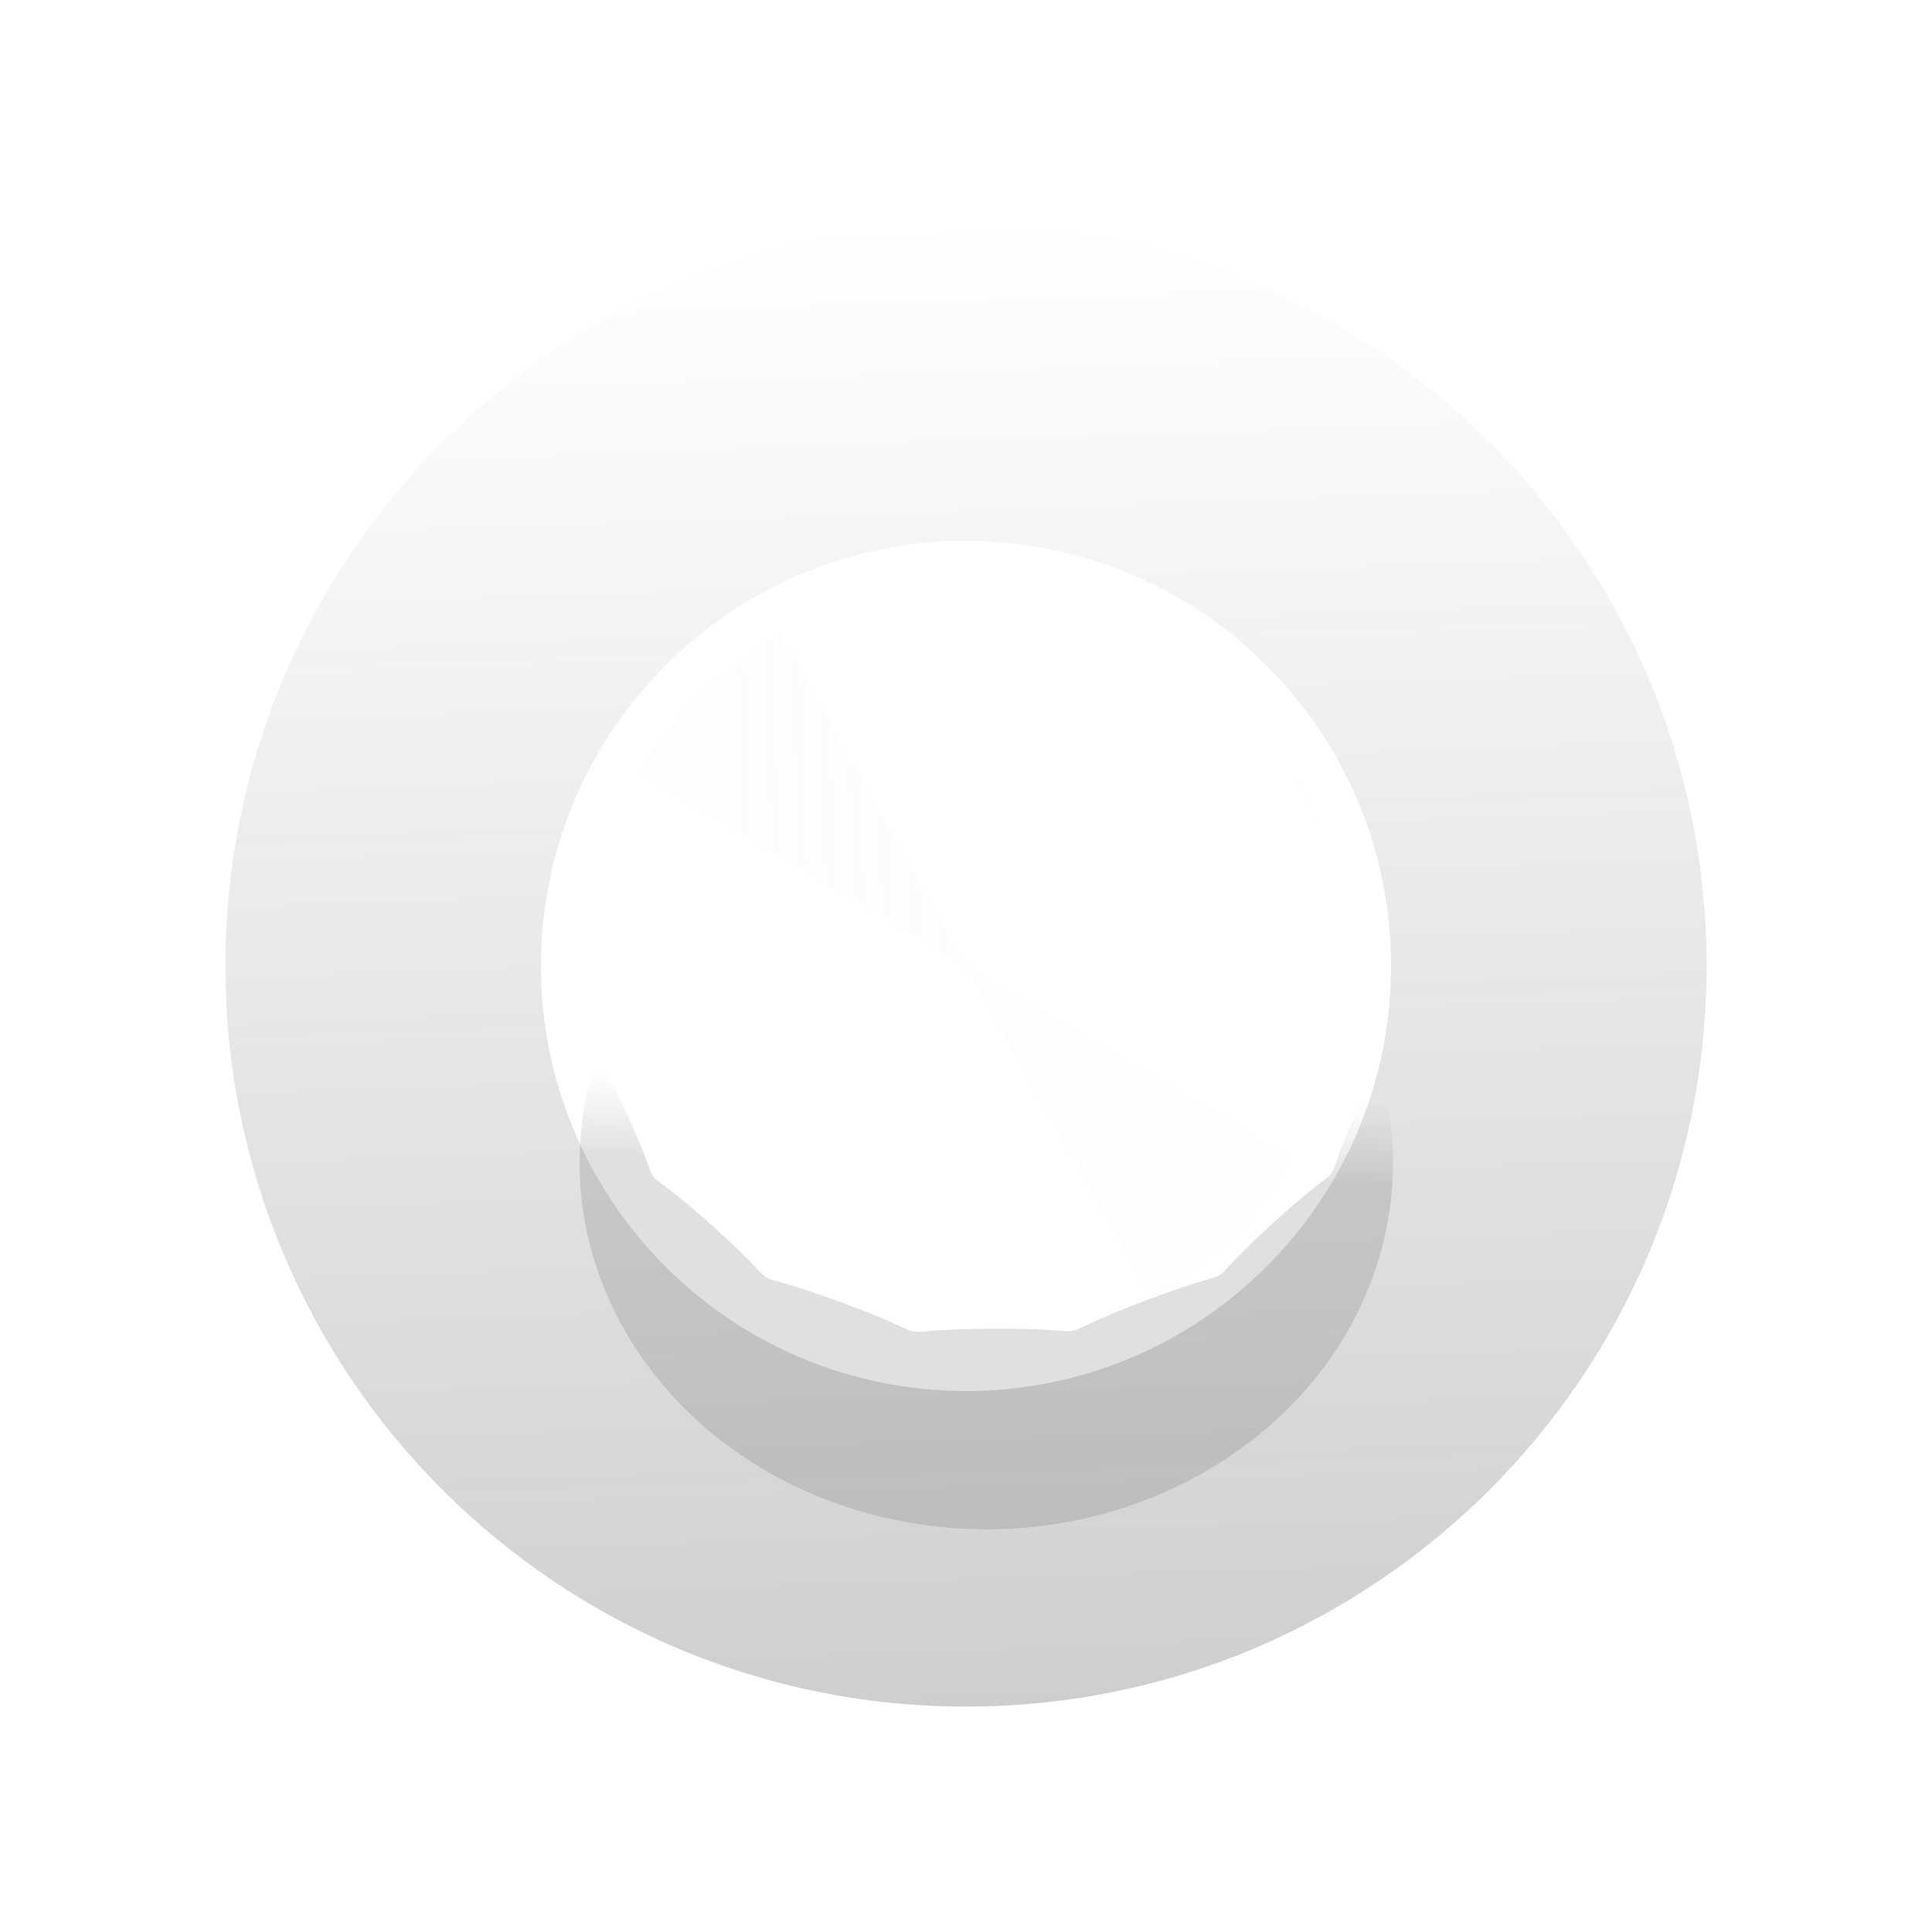
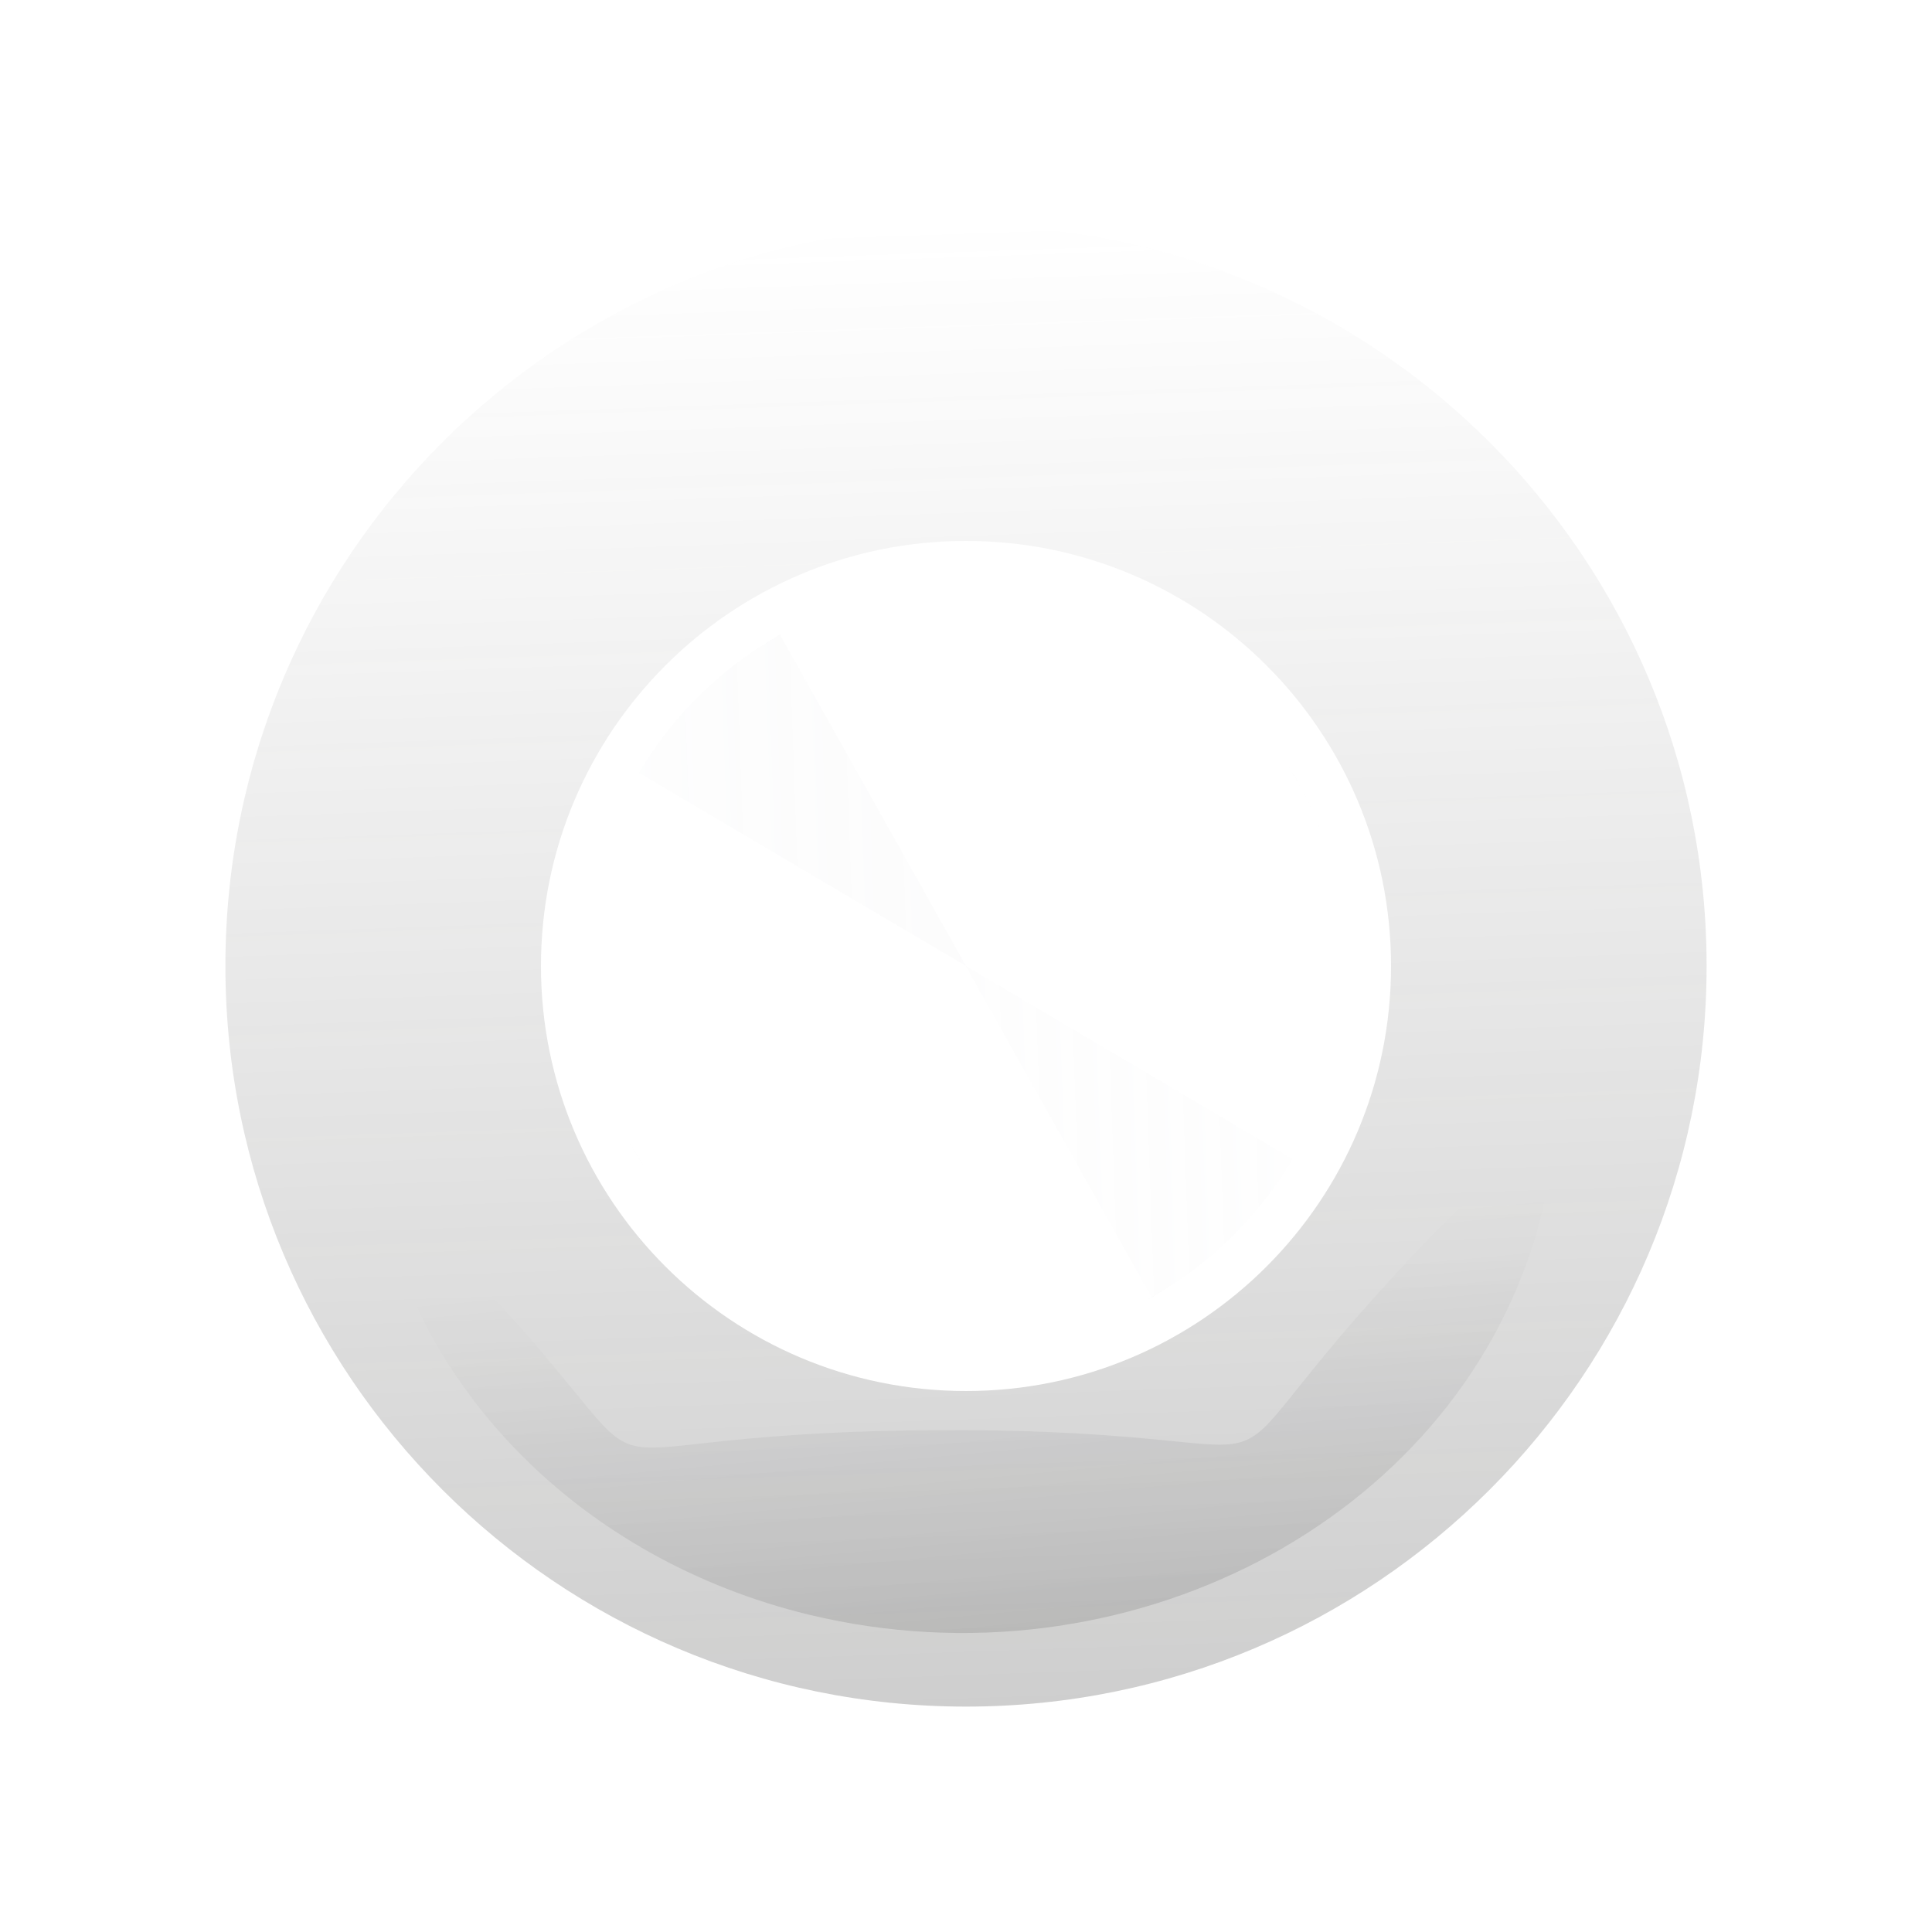
<svg xmlns="http://www.w3.org/2000/svg" xmlns:xlink="http://www.w3.org/1999/xlink" width="15mm" height="15mm" viewBox="0 0 15 15" version="1.1" id="svg1">
  <defs id="defs1">
    <linearGradient id="linearGradient4">
      <stop style="stop-color:#3c3c3b;stop-opacity:1;" offset="0" id="stop5" />
      <stop style="stop-color:#535353;stop-opacity:0;" offset="1" id="stop6" />
    </linearGradient>
    <linearGradient id="linearGradient6378">
      <stop style="stop-color:#000000;stop-opacity:1" offset="0" id="stop6374" />
      <stop style="stop-color:#313233;stop-opacity:0;" offset="1" id="stop6376" />
    </linearGradient>
    <linearGradient id="linearGradient12">
      <stop style="stop-color:#f0f2f3;stop-opacity:0.108;" offset="0" id="stop10" />
-       <stop style="stop-color:#c3c0c4;stop-opacity:0;" offset="1" id="stop11" />
+       <stop style="stop-color:#c3c0c4;stop-opacity:0.052;" offset="1" id="stop11" />
    </linearGradient>
    <linearGradient id="linearGradient8">
      <stop style="stop-color:#f0f2f3;stop-opacity:0.083;" offset="0" id="stop8" />
      <stop style="stop-color:#c3c0c4;stop-opacity:0;" offset="1" id="stop9" />
    </linearGradient>
    <linearGradient id="linearGradient3">
      <stop style="stop-color:#181f23;stop-opacity:0.391;" offset="0" id="stop3" />
      <stop style="stop-color:#181f23;stop-opacity:0;" offset="0.829" id="stop4" />
    </linearGradient>
    <linearGradient xlink:href="#linearGradient11" id="linearGradient14" x1="-14.535" y1="24.753" x2="-28.234" y2="16.522" gradientUnits="userSpaceOnUse" gradientTransform="translate(17.49423,-13.79124)" />
    <linearGradient id="linearGradient11">
      <stop style="stop-color:#a6a5a6;stop-opacity:1;" offset="0" id="stop11-3" />
      <stop style="stop-color:#8e8f8c;stop-opacity:1;" offset="1" id="stop14" />
    </linearGradient>
    <linearGradient xlink:href="#linearGradient3" id="linearGradient4-3" x1="16.105" y1="6.879" x2="17.927" y2="0.078" gradientUnits="userSpaceOnUse" />
    <linearGradient xlink:href="#linearGradient12" id="linearGradient9" x1="4.551" y1="7.5" x2="10.446" y2="7.5" gradientUnits="userSpaceOnUse" gradientTransform="rotate(-2.088646,7.494362,7.497455)" />
    <linearGradient xlink:href="#linearGradient8" id="linearGradient10" gradientUnits="userSpaceOnUse" x1="4.551" y1="7.5" x2="10.446" y2="7.5" gradientTransform="rotate(177.9113,7.498454,7.499542)" />
-     <linearGradient xlink:href="#linearGradient6378" id="linearGradient6380" x1="7.753" y1="9.472" x2="7.78" y2="8.834" gradientUnits="userSpaceOnUse" gradientTransform="matrix(1.052505,0,0,1.008393,-0.2362734,-0.4570539)" />
+     <linearGradient xlink:href="#linearGradient6378" id="linearGradient6380" x1="7.772" y1="12.215" x2="7.576" y2="10.199" gradientUnits="userSpaceOnUse" gradientTransform="matrix(1.536285,0,0,1.474594,-4.050655,-5.352313)" />
    <linearGradient xlink:href="#linearGradient4" id="linearGradient6" x1="7.901" y1="13.236" x2="7.5" y2="1.75" gradientUnits="userSpaceOnUse" />
  </defs>
  <g id="layer4" style="display:none">
    <rect style="display:inline;fill:#000000;fill-opacity:1;stroke:#3a1a00;stroke-width:0.6;stroke-linejoin:round;stroke-dasharray:none;stroke-opacity:1" id="rect11" width="8.4" height="8.2" x="1.45" y="-3.669" />
    <path style="display:inline;fill:url(#linearGradient14);fill-opacity:1;stroke:none;stroke-width:0.01;stroke-linejoin:round" id="path1" d="M 4.101,8.92 A 8.129,8.009 0 0 1 -3.752,14.856 8.129,8.009 0 0 1 -11.604,8.92 8.129,8.009 0 0 1 -7.817,-0.09 8.129,8.009 0 0 1 1.997,1.183 l -5.748,5.663 z" transform="matrix(0.2546979,-0.9670207,0.9647966,0.2629972,0,0)" />
  </g>
  <g id="layer1" style="display:inline" />
  <path id="circle8" style="font-variation-settings:normal;opacity:1;vector-effect:none;fill:url(#linearGradient9);stroke:none;stroke-width:0.3;stroke-linecap:butt;stroke-linejoin:round;stroke-miterlimit:4;stroke-dasharray:none;stroke-dashoffset:0;stroke-opacity:1;-inkscape-stroke:none" d="M 4.928,8.944 A 2.95,2.95 0 0 0 5.015,9.075 2.95,2.95 0 0 1 4.882,8.857 2.95,2.95 0 0 0 4.928,8.944 Z M 4.873,8.839 A 2.95,2.95 0 0 1 4.715,8.47 2.95,2.95 0 0 0 4.873,8.839 Z m 0.258,0.412 A 2.95,2.95 0 0 0 5.267,9.417 2.95,2.95 0 0 1 5.131,9.251 Z M 4.707,8.447 A 2.95,2.95 0 0 1 4.604,8.059 2.95,2.95 0 0 0 4.707,8.447 Z M 5.404,9.571 A 2.95,2.95 0 0 0 5.563,9.716 2.95,2.95 0 0 1 5.404,9.571 Z M 4.6,8.037 a 2.95,2.95 0 0 1 -0.045,-0.398 2.95,2.95 0 0 0 0.045,0.398 z M 5.723,9.85 A 2.95,2.95 0 0 0 5.898,9.968 2.95,2.95 0 0 1 5.723,9.85 Z M 4.553,7.612 a 2.95,2.95 0 0 1 0.011,-0.399 2.95,2.95 0 0 0 -0.011,0.399 z m 1.523,2.468 a 2.95,2.95 0 0 0 0.191,0.092 2.95,2.95 0 0 1 -0.191,-0.092 z M 4.567,7.188 A 2.95,2.95 0 0 1 4.637,6.796 2.95,2.95 0 0 0 4.567,7.188 Z M 6.46,10.257 a 2.95,2.95 0 0 0 0.201,0.063 2.95,2.95 0 0 1 -0.201,-0.063 z M 4.643,6.769 A 2.95,2.95 0 0 1 4.768,6.39 2.95,2.95 0 0 0 4.643,6.769 Z m 2.22,3.609 a 2.95,2.95 0 0 0 0.213,0.035 2.95,2.95 0 0 1 -0.213,-0.035 z M 4.776,6.369 A 2.95,2.95 0 0 1 4.957,6.006 2.95,2.95 0 0 0 4.776,6.369 Z m 2.505,4.07 a 2.95,2.95 0 0 0 0.21,0.004 2.95,2.95 0 0 1 -0.21,-0.004 z M 4.961,6 7.5,7.5 6.056,4.928 A 2.95,2.95 0 0 0 4.961,6 Z M 6.056,4.928 A 2.95,2.95 0 0 1 6.439,4.748 2.95,2.95 0 0 0 6.056,4.928 Z m 1.65,5.512 a 2.95,2.95 0 0 0 0.206,-0.026 2.95,2.95 0 0 1 -0.206,0.026 z m 0.416,-0.059 a 2.95,2.95 0 0 0 0.208,-0.058 2.95,2.95 0 0 1 -0.208,0.058 z m 0.406,-0.119 a 2.95,2.95 0 0 0 0.2,-0.088 2.95,2.95 0 0 1 -0.2,0.088 z m 0.383,-0.174 a 2.95,2.95 0 0 0 0.034,-0.016 2.95,2.95 0 0 0 0.148,-0.098 2.95,2.95 0 0 1 -0.183,0.114 z M 9.267,9.859 A 2.95,2.95 0 0 0 9.431,9.72 2.95,2.95 0 0 1 9.267,9.859 Z M 6.512,4.725 A 2.95,2.95 0 0 1 6.844,4.624 2.95,2.95 0 0 0 6.512,4.725 Z m 3.073,4.858 a 2.95,2.95 0 0 0 0.147,-0.166 2.95,2.95 0 0 1 -0.147,0.166 z M 6.96,4.606 A 2.95,2.95 0 0 1 7.259,4.56 2.95,2.95 0 0 0 6.96,4.606 Z M 9.862,9.264 A 2.95,2.95 0 0 0 9.982,9.08 2.95,2.95 0 0 1 9.862,9.264 Z M 7.441,4.558 a 2.95,2.95 0 0 1 0.242,-0.002 2.95,2.95 0 0 0 -0.242,0.002 z m 2.648,4.351 a 2.95,2.95 0 0 0 0.095,-0.203 2.95,2.95 0 0 1 -0.095,0.203 z M 7.814,4.573 A 2.95,2.95 0 0 1 8.104,4.613 2.95,2.95 0 0 0 7.814,4.573 Z m 2.45,3.952 a 2.95,2.95 0 0 0 0.064,-0.213 2.95,2.95 0 0 1 -0.064,0.213 z M 8.226,4.647 A 2.95,2.95 0 0 1 8.509,4.729 2.95,2.95 0 0 0 8.226,4.647 Z m 2.157,3.472 a 2.95,2.95 0 0 0 0.035,-0.233 2.95,2.95 0 0 1 -0.035,0.233 z M 8.644,4.789 a 2.95,2.95 0 0 1 0.251,0.113 2.95,2.95 0 0 0 -0.251,-0.113 z m 1.797,2.915 a 2.95,2.95 0 0 0 0.001,-0.23 2.95,2.95 0 0 1 -0.001,0.23 z M 9.036,4.99 A 2.95,2.95 0 0 1 9.251,5.127 2.95,2.95 0 0 0 9.036,4.99 Z m 1.404,2.287 a 2.95,2.95 0 0 0 -0.031,-0.221 2.95,2.95 0 0 1 0.031,0.221 z M 9.393,5.248 A 2.95,2.95 0 0 1 9.572,5.401 2.95,2.95 0 0 0 9.393,5.248 Z m 0.986,1.615 a 2.95,2.95 0 0 0 -0.067,-0.23 2.95,2.95 0 0 1 0.067,0.23 z M 9.705,5.55 A 2.95,2.95 0 0 1 9.849,5.717 2.95,2.95 0 0 0 9.705,5.55 Z m 0.554,0.907 a 2.95,2.95 0 0 0 -0.091,-0.2 2.95,2.95 0 0 1 0.091,0.2 z M 9.968,5.897 A 2.95,2.95 0 0 1 10.08,6.071 2.95,2.95 0 0 0 10.072,6.056 2.95,2.95 0 0 0 9.968,5.897 Z" />
  <path id="path9" style="font-variation-settings:normal;opacity:1;vector-effect:none;fill:url(#linearGradient10);fill-opacity:1;stroke:none;stroke-width:0.3;stroke-linecap:butt;stroke-linejoin:round;stroke-miterlimit:4;stroke-dasharray:none;stroke-dashoffset:0;stroke-opacity:1;-inkscape-stroke:none" d="m 10.069,6.054 a 2.95,2.95 0 0 0 -0.087,-0.131 2.95,2.95 0 0 1 0.133,0.218 2.95,2.95 0 0 0 -0.046,-0.087 z m 0.056,0.105 A 2.95,2.95 0 0 1 10.282,6.529 2.95,2.95 0 0 0 10.124,6.16 Z M 9.867,5.748 A 2.95,2.95 0 0 0 9.73,5.582 2.95,2.95 0 0 1 9.867,5.748 Z M 10.29,6.552 A 2.95,2.95 0 0 1 10.393,6.94 2.95,2.95 0 0 0 10.29,6.552 Z M 9.593,5.428 A 2.95,2.95 0 0 0 9.434,5.283 2.95,2.95 0 0 1 9.593,5.428 Z m 0.804,1.534 a 2.95,2.95 0 0 1 0.045,0.398 2.95,2.95 0 0 0 -0.045,-0.398 z M 9.274,5.148 A 2.95,2.95 0 0 0 9.099,5.031 2.95,2.95 0 0 1 9.274,5.148 Z M 10.444,7.387 a 2.95,2.95 0 0 1 -0.011,0.399 2.95,2.95 0 0 0 0.011,-0.399 z M 8.921,4.919 A 2.95,2.95 0 0 0 8.73,4.827 2.95,2.95 0 0 1 8.921,4.919 Z m 1.509,2.891 a 2.95,2.95 0 0 1 -0.069,0.393 2.95,2.95 0 0 0 0.069,-0.393 z M 8.537,4.741 a 2.95,2.95 0 0 0 -0.201,-0.063 2.95,2.95 0 0 1 0.201,0.063 z m 1.817,3.489 a 2.95,2.95 0 0 1 -0.124,0.379 2.95,2.95 0 0 0 0.124,-0.379 z M 8.133,4.621 A 2.95,2.95 0 0 0 7.92,4.587 2.95,2.95 0 0 1 8.133,4.621 Z M 10.221,8.63 A 2.95,2.95 0 0 1 10.04,8.993 2.95,2.95 0 0 0 10.221,8.63 Z M 7.716,4.56 a 2.95,2.95 0 0 0 -0.21,-0.004 2.95,2.95 0 0 1 0.21,0.004 z M 10.036,8.999 7.497,7.499 8.941,10.071 A 2.95,2.95 0 0 0 10.036,8.999 Z M 8.941,10.071 A 2.95,2.95 0 0 1 8.558,10.251 2.95,2.95 0 0 0 8.941,10.071 Z M 7.292,4.559 A 2.95,2.95 0 0 0 7.085,4.585 2.95,2.95 0 0 1 7.292,4.559 Z M 6.876,4.617 A 2.95,2.95 0 0 0 6.667,4.676 2.95,2.95 0 0 1 6.876,4.617 Z M 6.47,4.736 a 2.95,2.95 0 0 0 -0.2,0.088 2.95,2.95 0 0 1 0.2,-0.088 z m -0.383,0.174 A 2.95,2.95 0 0 0 6.053,4.927 2.95,2.95 0 0 0 5.904,5.024 2.95,2.95 0 0 1 6.087,4.911 Z M 5.73,5.139 A 2.95,2.95 0 0 0 5.566,5.279 2.95,2.95 0 0 1 5.73,5.139 Z m 2.755,5.134 a 2.95,2.95 0 0 1 -0.331,0.101 2.95,2.95 0 0 0 0.331,-0.101 z M 5.412,5.415 a 2.95,2.95 0 0 0 -0.147,0.166 2.95,2.95 0 0 1 0.147,-0.166 z m 2.625,4.978 a 2.95,2.95 0 0 1 -0.299,0.046 2.95,2.95 0 0 0 0.299,-0.046 z M 5.135,5.735 A 2.95,2.95 0 0 0 5.015,5.919 2.95,2.95 0 0 1 5.135,5.735 Z m 2.42,4.706 a 2.95,2.95 0 0 1 -0.242,0.002 2.95,2.95 0 0 0 0.242,-0.002 z M 4.907,6.09 a 2.95,2.95 0 0 0 -0.095,0.203 2.95,2.95 0 0 1 0.095,-0.203 z m 2.275,4.336 a 2.95,2.95 0 0 1 -0.29,-0.04 2.95,2.95 0 0 0 0.29,0.04 z M 4.733,6.474 a 2.95,2.95 0 0 0 -0.064,0.213 2.95,2.95 0 0 1 0.064,-0.213 z m 2.038,3.878 a 2.95,2.95 0 0 1 -0.283,-0.081 2.95,2.95 0 0 0 0.283,0.081 z M 4.614,6.88 A 2.95,2.95 0 0 0 4.58,7.112 2.95,2.95 0 0 1 4.614,6.88 Z M 6.353,10.21 A 2.95,2.95 0 0 1 6.102,10.097 2.95,2.95 0 0 0 6.353,10.21 Z M 4.556,7.295 a 2.95,2.95 0 0 0 -0.001,0.23 2.95,2.95 0 0 1 0.001,-0.23 z M 5.961,10.009 A 2.95,2.95 0 0 1 5.746,9.872 2.95,2.95 0 0 0 5.961,10.009 Z M 4.557,7.721 a 2.95,2.95 0 0 0 0.031,0.221 2.95,2.95 0 0 1 -0.031,-0.221 z M 5.604,9.751 A 2.95,2.95 0 0 1 5.425,9.598 2.95,2.95 0 0 0 5.604,9.751 Z M 4.618,8.136 A 2.95,2.95 0 0 0 4.685,8.366 2.95,2.95 0 0 1 4.618,8.136 Z M 5.292,9.448 A 2.95,2.95 0 0 1 5.148,9.281 2.95,2.95 0 0 0 5.292,9.448 Z M 4.739,8.542 a 2.95,2.95 0 0 0 0.091,0.2 2.95,2.95 0 0 1 -0.091,-0.2 z m 0.29,0.56 a 2.95,2.95 0 0 1 -0.112,-0.173 2.95,2.95 0 0 0 0.007,0.015 2.95,2.95 0 0 0 0.104,0.158 z" />
-   <path id="path3549" style="opacity:0.123;fill:url(#linearGradient6380);fill-opacity:1;stroke:none;stroke-width:0.736;paint-order:markers fill stroke" d="m 4.639,8.2 a 3.158,2.846 0 0 0 -0.031,0.09 3.158,2.846 0 0 0 2.233,3.486 3.158,2.846 0 0 0 3.867,-2.012 3.158,2.846 0 0 0 -0.005,-1.489 c -0.037,0.07 -0.086,0.168 -0.152,0.313 -0.364,0.804 0.014,0.288 -0.664,0.905 C 9.21,10.109 9.778,9.763 8.89,10.099 8.003,10.435 8.673,10.312 7.711,10.316 6.748,10.321 7.421,10.438 6.529,10.11 5.638,9.782 6.209,10.122 5.525,9.512 4.84,8.901 5.224,9.413 4.851,8.613 4.739,8.373 4.676,8.265 4.639,8.2 Z" />
+   <path id="path3549" style="opacity:0.123;fill:url(#linearGradient6380);fill-opacity:1;stroke:none;stroke-width:0.736;paint-order:markers fill stroke" d="M 12.077,8.662 C 11.863,8.855 11.605,9.097 11.296,9.41 8.839,11.897 10.763,11.086 7.271,11.104 3.778,11.122 5.711,11.913 3.229,9.452 3.118,9.342 3.021,9.25 2.923,9.156 A 4.609,4.162 0 0 0 6.279,12.536 4.609,4.162 0 0 0 11.923,9.593 4.609,4.162 0 0 0 12.077,8.662 Z" />
  <path id="path3" style="opacity:0.25;fill:url(#linearGradient6);fill-opacity:1;stroke:none;stroke-width:0.5;stroke-miterlimit:1" d="M 7.5,1.75 A 5.75,5.75 0 0 0 1.75,7.5 5.75,5.75 0 0 0 7.5,13.25 5.75,5.75 0 0 0 13.25,7.5 5.75,5.75 0 0 0 7.5,1.75 Z m 0,2.45 a 3.3,3.3 0 0 1 3.3,3.3 3.3,3.3 0 0 1 -3.3,3.3 3.3,3.3 0 0 1 -3.3,-3.3 3.3,3.3 0 0 1 3.3,-3.3 z" />
</svg>
